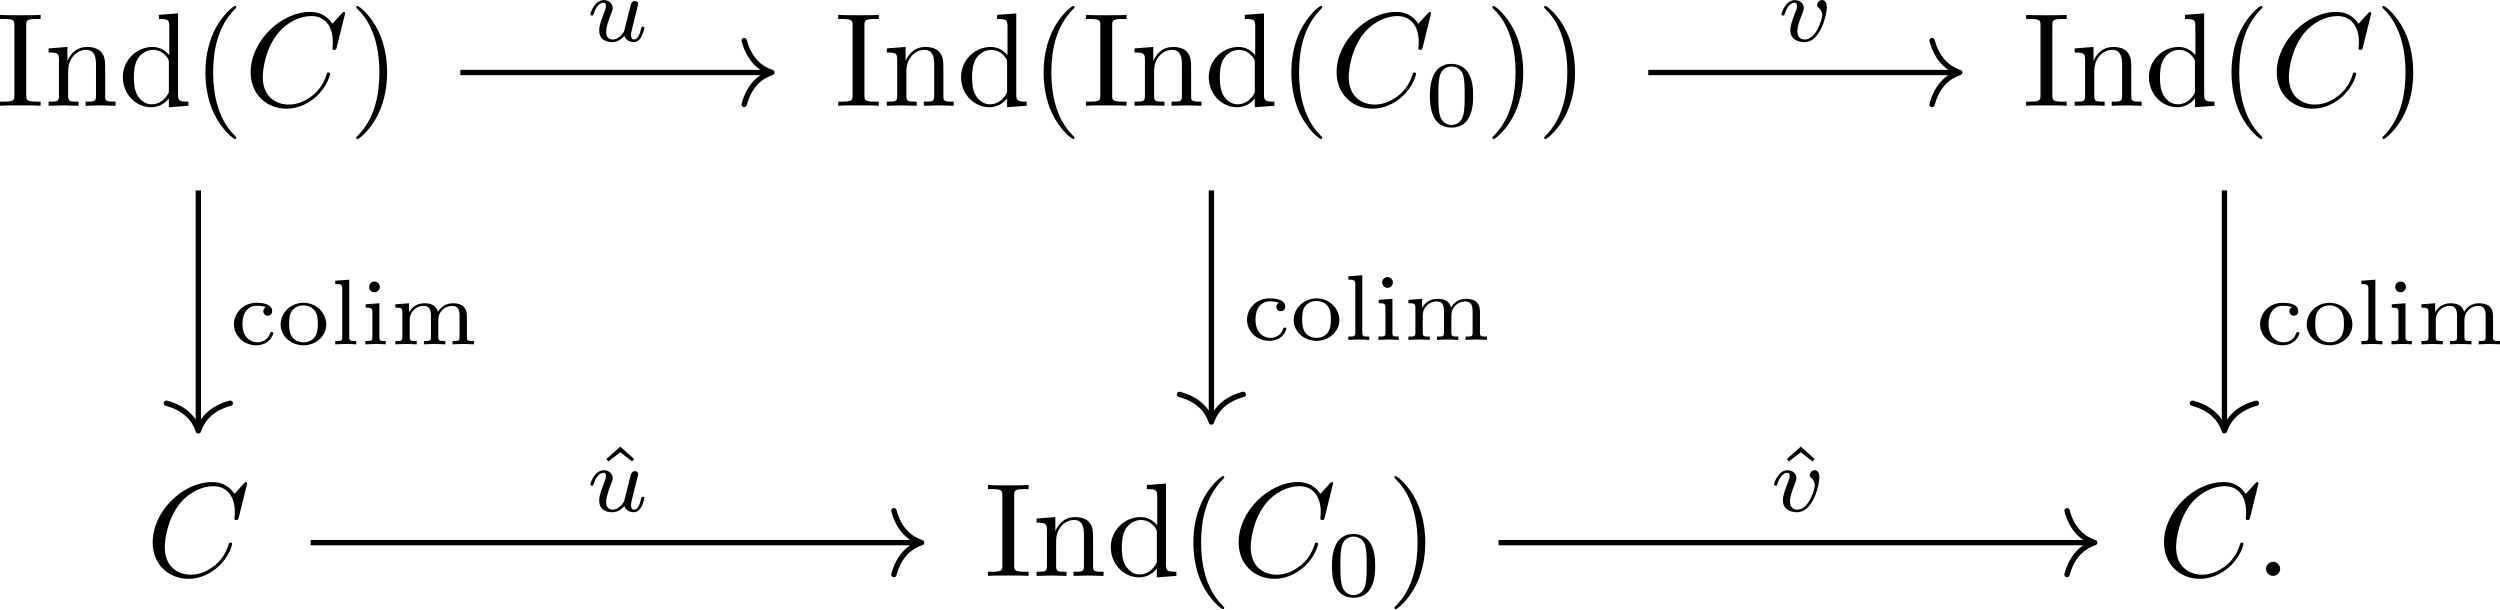
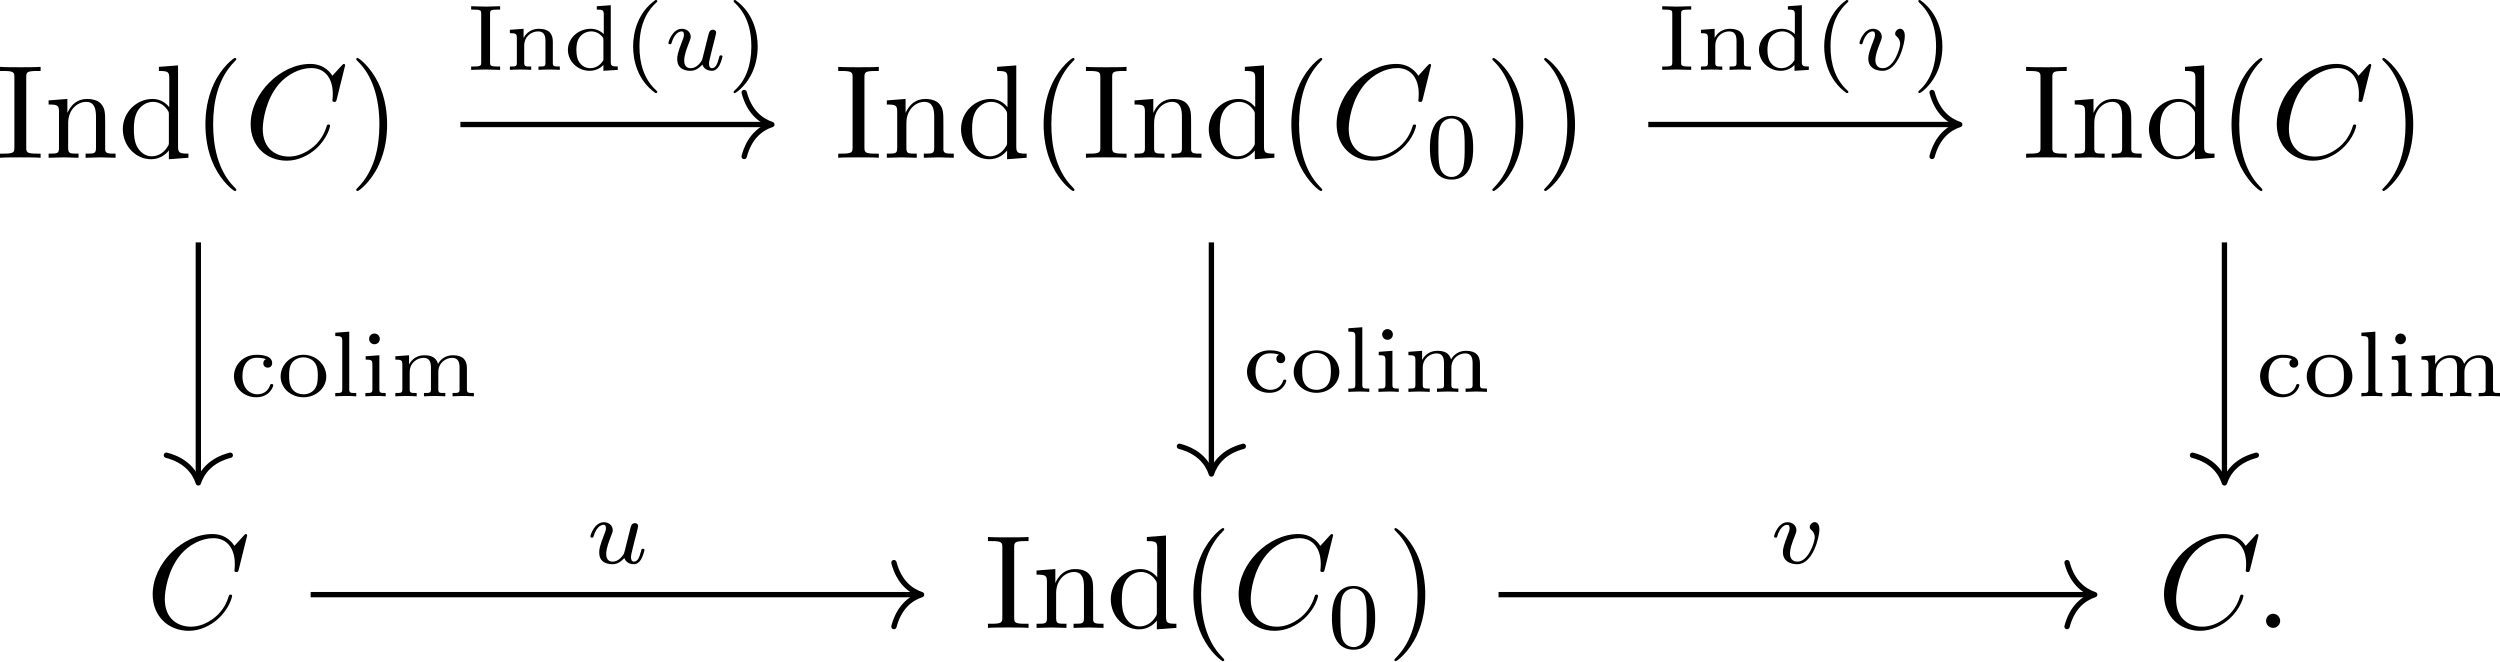
- <svg xmlns="http://www.w3.org/2000/svg" xmlns:xlink="http://www.w3.org/1999/xlink" version="1.1" width="187.119pt" height="45.595pt" viewBox="-64.443 -65.81 187.119 45.595">
+ <svg xmlns="http://www.w3.org/2000/svg" xmlns:xlink="http://www.w3.org/1999/xlink" version="1.1" width="187.119pt" height="49.487pt" viewBox="-64.443 -66.866 187.119 49.487">
  <defs>
    <path id="g0-58" d="M1.913-.528C1.913-.817 1.674-1.056 1.385-1.056S.857-.817 .857-.528S1.096 0 1.385 0S1.913-.239 1.913-.528Z" />
    <path id="g0-67" d="M7.572-6.924C7.572-6.954 7.552-7.024 7.462-7.024C7.432-7.024 7.422-7.014 7.313-6.904L6.615-6.137C6.526-6.276 6.067-7.024 4.961-7.024C2.74-7.024 .498-4.822 .498-2.511C.498-.867 1.674 .219 3.198 .219C4.065 .219 4.822-.179 5.35-.638C6.276-1.455 6.446-2.361 6.446-2.391C6.446-2.491 6.346-2.491 6.326-2.491C6.267-2.491 6.217-2.471 6.197-2.391C6.107-2.102 5.878-1.395 5.191-.817C4.503-.259 3.875-.09 3.357-.09C2.461-.09 1.405-.608 1.405-2.162C1.405-2.73 1.614-4.344 2.61-5.509C3.218-6.217 4.154-6.715 5.041-6.715C6.057-6.715 6.645-5.948 6.645-4.792C6.645-4.394 6.615-4.384 6.615-4.284S6.725-4.184 6.765-4.184C6.894-4.184 6.894-4.204 6.944-4.384L7.572-6.924Z" />
    <path id="g1-117" d="M2.95-1.13C2.915-.99 2.852-.725 2.838-.718C2.706-.502 2.427-.126 1.995-.126C1.513-.126 1.513-.579 1.513-.704C1.513-1.116 1.709-1.611 1.904-2.12C1.96-2.26 2.001-2.364 2.001-2.476C2.001-2.838 1.695-3.075 1.339-3.075C.642-3.075 .328-2.12 .328-2.008C.328-1.918 .425-1.918 .446-1.918C.544-1.918 .551-1.953 .572-2.029C.739-2.601 1.046-2.88 1.318-2.88C1.437-2.88 1.492-2.803 1.492-2.636C1.492-2.476 1.437-2.329 1.367-2.169C.99-1.206 .99-1.004 .99-.816C.99-.697 .99-.377 1.248-.153C1.451 .014 1.723 .07 1.967 .07C2.406 .07 2.643-.167 2.873-.391C3.027 .056 3.494 .07 3.578 .07C3.815 .07 3.996-.07 4.129-.3C4.282-.572 4.38-.976 4.38-.997C4.38-1.088 4.282-1.088 4.261-1.088C4.163-1.088 4.156-1.06 4.108-.872C4.024-.544 3.891-.126 3.599-.126C3.417-.126 3.368-.286 3.368-.467C3.368-.586 3.424-.837 3.473-1.018C3.522-1.206 3.592-1.492 3.626-1.646L3.787-2.267C3.829-2.441 3.905-2.748 3.905-2.783C3.905-2.922 3.794-3.006 3.675-3.006C3.417-3.006 3.368-2.803 3.313-2.58L2.95-1.13Z" />
    <path id="g1-118" d="M3.724-2.532C3.724-3.075 3.396-3.082 3.375-3.082C3.194-3.082 2.999-2.894 2.999-2.713C2.999-2.594 3.068-2.538 3.117-2.497C3.236-2.399 3.375-2.218 3.375-1.939C3.375-1.625 2.915-.126 2.085-.126C1.52-.126 1.52-.628 1.52-.746C1.52-1.067 1.646-1.458 1.904-2.106C1.96-2.253 2.001-2.357 2.001-2.476C2.001-2.838 1.695-3.075 1.339-3.075C.642-3.075 .328-2.12 .328-2.008C.328-1.918 .425-1.918 .446-1.918C.544-1.918 .551-1.953 .572-2.029C.739-2.601 1.039-2.88 1.318-2.88C1.437-2.88 1.492-2.803 1.492-2.636C1.492-2.476 1.437-2.329 1.367-2.169C1.067-1.395 .99-1.095 .99-.844C.99-.153 1.534 .07 2.064 .07C3.236 .07 3.724-1.96 3.724-2.532Z" />
    <path id="g2-40" d="M3.298 2.391C3.298 2.361 3.298 2.341 3.128 2.172C1.883 .917 1.564-.966 1.564-2.491C1.564-4.224 1.943-5.958 3.168-7.203C3.298-7.323 3.298-7.342 3.298-7.372C3.298-7.442 3.258-7.472 3.198-7.472C3.098-7.472 2.202-6.795 1.614-5.529C1.106-4.433 .986-3.328 .986-2.491C.986-1.714 1.096-.508 1.644 .618C2.242 1.843 3.098 2.491 3.198 2.491C3.258 2.491 3.298 2.461 3.298 2.391Z" />
    <path id="g2-41" d="M2.879-2.491C2.879-3.268 2.77-4.473 2.222-5.599C1.624-6.824 .767-7.472 .667-7.472C.608-7.472 .568-7.432 .568-7.372C.568-7.342 .568-7.323 .757-7.143C1.733-6.157 2.301-4.573 2.301-2.491C2.301-.787 1.933 .966 .697 2.222C.568 2.341 .568 2.361 .568 2.391C.568 2.451 .608 2.491 .667 2.491C.767 2.491 1.664 1.813 2.252 .548C2.76-.548 2.879-1.654 2.879-2.491Z" />
    <path id="g2-73" d="M2.242-6.027C2.242-6.386 2.271-6.496 3.059-6.496H3.318V-6.804C2.969-6.775 2.182-6.775 1.803-6.775C1.415-6.775 .628-6.775 .279-6.804V-6.496H.538C1.325-6.496 1.355-6.386 1.355-6.027V-.777C1.355-.418 1.325-.309 .538-.309H.279V0C.628-.03 1.415-.03 1.793-.03C2.182-.03 2.969-.03 3.318 0V-.309H3.059C2.271-.309 2.242-.418 2.242-.777V-6.027Z" />
    <path id="g2-100" d="M3.786-.548V.11L5.25 0V-.309C4.553-.309 4.473-.379 4.473-.867V-6.914L3.039-6.804V-6.496C3.736-6.496 3.816-6.426 3.816-5.938V-3.786C3.527-4.144 3.098-4.403 2.56-4.403C1.385-4.403 .339-3.427 .339-2.142C.339-.877 1.315 .11 2.451 .11C3.088 .11 3.537-.229 3.786-.548ZM3.786-3.218V-1.176C3.786-.996 3.786-.976 3.676-.807C3.377-.329 2.929-.11 2.501-.11C2.052-.11 1.694-.369 1.455-.747C1.196-1.156 1.166-1.724 1.166-2.132C1.166-2.501 1.186-3.098 1.474-3.547C1.684-3.856 2.062-4.184 2.6-4.184C2.949-4.184 3.367-4.035 3.676-3.587C3.786-3.417 3.786-3.397 3.786-3.218Z" />
    <path id="g2-110" d="M1.096-3.427V-.757C1.096-.309 .986-.309 .319-.309V0C.667-.01 1.176-.03 1.445-.03C1.704-.03 2.222-.01 2.56 0V-.309C1.893-.309 1.783-.309 1.783-.757V-2.59C1.783-3.626 2.491-4.184 3.128-4.184C3.756-4.184 3.866-3.646 3.866-3.078V-.757C3.866-.309 3.756-.309 3.088-.309V0C3.437-.01 3.945-.03 4.214-.03C4.473-.03 4.991-.01 5.33 0V-.309C4.812-.309 4.563-.309 4.553-.608V-2.511C4.553-3.367 4.553-3.676 4.244-4.035C4.105-4.204 3.776-4.403 3.198-4.403C2.471-4.403 2.002-3.975 1.724-3.357V-4.403L.319-4.294V-3.985C1.016-3.985 1.096-3.915 1.096-3.427Z" />
+     <path id="g3-40" d="M2.476-5.23C1.151-4.296 .802-2.817 .802-1.75C.802-.767 1.095 .76 2.476 1.736C2.532 1.736 2.615 1.736 2.615 1.653C2.615 1.611 2.594 1.597 2.545 1.548C1.618 .711 1.276-.474 1.276-1.743C1.276-3.626 1.995-4.547 2.566-5.063C2.594-5.091 2.615-5.112 2.615-5.147C2.615-5.23 2.532-5.23 2.476-5.23Z" />
+     <path id="g3-41" d="M.628-5.23C.579-5.23 .495-5.23 .495-5.147C.495-5.112 .516-5.091 .558-5.042C1.158-4.491 1.827-3.55 1.827-1.75C1.827-.293 1.374 .809 .621 1.492C.502 1.611 .495 1.618 .495 1.653S.516 1.736 .586 1.736C.669 1.736 1.332 1.276 1.792 .404C2.099-.174 2.301-.928 2.301-1.743C2.301-2.727 2.008-4.254 .628-5.23Z" />
    <path id="g3-48" d="M3.599-2.225C3.599-2.992 3.508-3.543 3.187-4.031C2.971-4.352 2.538-4.631 1.981-4.631C.363-4.631 .363-2.727 .363-2.225S.363 .139 1.981 .139S3.599-1.723 3.599-2.225ZM1.981-.056C1.66-.056 1.234-.244 1.095-.816C.997-1.227 .997-1.799 .997-2.315C.997-2.824 .997-3.354 1.102-3.738C1.248-4.289 1.695-4.435 1.981-4.435C2.357-4.435 2.72-4.205 2.845-3.801C2.957-3.424 2.964-2.922 2.964-2.315C2.964-1.799 2.964-1.283 2.873-.844C2.734-.209 2.26-.056 1.981-.056Z" />
-     <path id="g3-94" d="M1.981-4.84L.941-3.912L1.095-3.731L1.981-4.421L2.866-3.731L3.02-3.912L1.981-4.84Z" />
+     <path id="g3-73" d="M1.771-4.191C1.771-4.428 1.771-4.512 2.343-4.512H2.525V-4.763C2.469-4.763 1.716-4.735 1.444-4.735C1.165-4.735 .398-4.763 .356-4.763V-4.512H.537C1.109-4.512 1.109-4.428 1.109-4.191V-.572C1.109-.335 1.109-.251 .537-.251H.356V0C.411 0 1.165-.028 1.437-.028C1.716-.028 2.483 0 2.525 0V-.251H2.343C1.771-.251 1.771-.335 1.771-.572V-4.191Z" />
    <path id="g3-99" d="M2.713-2.783C2.587-2.727 2.518-2.615 2.518-2.476C2.518-2.287 2.65-2.148 2.845-2.148C3.034-2.148 3.18-2.267 3.18-2.49C3.18-3.11 2.211-3.11 2.015-3.11C.969-3.11 .321-2.308 .321-1.506C.321-.628 1.067 .07 1.981 .07C3.02 .07 3.264-.753 3.264-.837S3.173-.921 3.145-.921C3.055-.921 3.048-.9 3.013-.802C2.859-.37 2.49-.153 2.064-.153C1.583-.153 .955-.509 .955-1.513C.955-2.399 1.388-2.887 2.036-2.887C2.127-2.887 2.462-2.887 2.713-2.783Z" />
+     <path id="g3-100" d="M2.483-4.763V-4.512C2.95-4.512 3.006-4.463 3.006-4.122V-2.678C2.748-2.929 2.413-3.075 2.029-3.075C1.102-3.075 .321-2.378 .321-1.499C.321-.628 1.06 .07 1.946 .07C2.518 .07 2.859-.237 2.978-.363V.07L4.052 0V-.251C3.585-.251 3.529-.3 3.529-.642V-4.84L2.483-4.763ZM2.978-.732C2.797-.404 2.441-.126 1.988-.126C1.597-.126 1.318-.356 1.179-.558C1.039-.767 .955-1.046 .955-1.492C.955-1.653 .955-2.176 1.241-2.504C1.52-2.817 1.862-2.88 2.064-2.88C2.399-2.88 2.699-2.727 2.894-2.476C2.978-2.364 2.978-2.357 2.978-2.225V-.732Z" />
    <path id="g3-105" d="M1.471-4.303C1.471-4.505 1.304-4.7 1.067-4.7C.858-4.7 .669-4.533 .669-4.303C.669-4.052 .872-3.898 1.067-3.898C1.29-3.898 1.471-4.073 1.471-4.303ZM.411-2.999V-2.748C.851-2.748 .914-2.706 .914-2.364V-.551C.914-.251 .844-.251 .391-.251V0C.404 0 .893-.028 1.172-.028C1.416-.028 1.667-.021 1.911 0V-.251C1.506-.251 1.437-.251 1.437-.544V-3.075L.411-2.999Z" />
    <path id="g3-108" d="M1.437-4.84L.391-4.763V-4.512C.858-4.512 .914-4.463 .914-4.122V-.551C.914-.251 .844-.251 .391-.251V0C.404 0 .893-.028 1.172-.028C1.437-.028 1.695-.021 1.96 0V-.251C1.506-.251 1.437-.251 1.437-.551V-4.84Z" />
    <path id="g3-109" d="M5.733-2.113C5.733-2.72 5.433-3.075 4.686-3.075C4.135-3.075 3.759-2.776 3.571-2.427C3.431-2.922 3.055-3.075 2.545-3.075C1.974-3.075 1.604-2.762 1.409-2.399H1.402V-3.075L.377-2.999V-2.748C.844-2.748 .9-2.699 .9-2.357V-.551C.9-.251 .83-.251 .377-.251V0C.391 0 .879-.028 1.172-.028C1.43-.028 1.911-.007 1.974 0V-.251C1.52-.251 1.451-.251 1.451-.551V-1.806C1.451-2.538 2.029-2.88 2.49-2.88C2.978-2.88 3.041-2.497 3.041-2.141V-.551C3.041-.251 2.971-.251 2.518-.251V0C2.532 0 3.02-.028 3.313-.028C3.571-.028 4.052-.007 4.115 0V-.251C3.661-.251 3.592-.251 3.592-.551V-1.806C3.592-2.538 4.17-2.88 4.631-2.88C5.119-2.88 5.182-2.497 5.182-2.141V-.551C5.182-.251 5.112-.251 4.659-.251V0C4.672 0 5.161-.028 5.454-.028C5.712-.028 6.193-.007 6.256 0V-.251C5.802-.251 5.733-.251 5.733-.551V-2.113Z" />
+     <path id="g3-110" d="M3.592-2.113C3.592-2.72 3.292-3.075 2.545-3.075C1.974-3.075 1.604-2.762 1.409-2.399H1.402V-3.075L.377-2.999V-2.748C.844-2.748 .9-2.699 .9-2.357V-.551C.9-.251 .83-.251 .377-.251V0C.391 0 .879-.028 1.172-.028C1.43-.028 1.911-.007 1.974 0V-.251C1.52-.251 1.451-.251 1.451-.551V-1.806C1.451-2.538 2.029-2.88 2.49-2.88C2.978-2.88 3.041-2.497 3.041-2.141V-.551C3.041-.251 2.971-.251 2.518-.251V0C2.532 0 3.02-.028 3.313-.028C3.571-.028 4.052-.007 4.115 0V-.251C3.661-.251 3.592-.251 3.592-.551V-2.113Z" />
    <path id="g3-111" d="M3.689-1.485C3.689-2.357 2.943-3.11 1.981-3.11S.272-2.357 .272-1.485C.272-.621 1.039 .07 1.981 .07S3.689-.621 3.689-1.485ZM1.981-.153C1.723-.153 1.346-.237 1.116-.579C.928-.865 .907-1.227 .907-1.548C.907-1.848 .914-2.26 1.158-2.559C1.332-2.762 1.625-2.915 1.981-2.915C2.392-2.915 2.685-2.72 2.838-2.504C3.034-2.232 3.055-1.883 3.055-1.548S3.034-.844 2.831-.558C2.643-.293 2.322-.153 1.981-.153Z" />
  </defs>
  <g id="page1">
    <g transform="matrix(1 0 0 1 -110.3633 20.0844)">
-       <use x="45.642" y="-77.978" xlink:href="#g2-73" />
-       <use x="49.239" y="-77.978" xlink:href="#g2-110" />
-       <use x="54.774" y="-77.978" xlink:href="#g2-100" />
-       <use x="60.309" y="-77.978" xlink:href="#g2-40" />
-       <use x="64.183" y="-77.978" xlink:href="#g0-67" />
-       <use x="72.016" y="-77.978" xlink:href="#g2-41" />
+       <use x="45.642" y="-75.142" xlink:href="#g2-73" />
+       <use x="49.239" y="-75.142" xlink:href="#g2-110" />
+       <use x="54.774" y="-75.142" xlink:href="#g2-100" />
+       <use x="60.309" y="-75.142" xlink:href="#g2-40" />
+       <use x="64.183" y="-75.142" xlink:href="#g0-67" />
+       <use x="72.016" y="-75.142" xlink:href="#g2-41" />
    </g>
    <g transform="matrix(1 0 0 1 -123.4497 20.0844)">
-       <use x="121.466" y="-77.978" xlink:href="#g2-73" />
-       <use x="125.064" y="-77.978" xlink:href="#g2-110" />
-       <use x="130.599" y="-77.978" xlink:href="#g2-100" />
-       <use x="136.133" y="-77.978" xlink:href="#g2-40" />
-       <use x="140.008" y="-77.978" xlink:href="#g2-73" />
-       <use x="143.605" y="-77.978" xlink:href="#g2-110" />
-       <use x="149.14" y="-77.978" xlink:href="#g2-100" />
-       <use x="154.675" y="-77.978" xlink:href="#g2-40" />
-       <use x="158.55" y="-77.978" xlink:href="#g0-67" />
-       <use x="165.67" y="-76.483" xlink:href="#g3-48" />
-       <use x="170.139" y="-77.978" xlink:href="#g2-41" />
-       <use x="174.014" y="-77.978" xlink:href="#g2-41" />
+       <use x="121.466" y="-75.142" xlink:href="#g2-73" />
+       <use x="125.064" y="-75.142" xlink:href="#g2-110" />
+       <use x="130.599" y="-75.142" xlink:href="#g2-100" />
+       <use x="136.133" y="-75.142" xlink:href="#g2-40" />
+       <use x="140.008" y="-75.142" xlink:href="#g2-73" />
+       <use x="143.605" y="-75.142" xlink:href="#g2-110" />
+       <use x="149.14" y="-75.142" xlink:href="#g2-100" />
+       <use x="154.675" y="-75.142" xlink:href="#g2-40" />
+       <use x="158.55" y="-75.142" xlink:href="#g0-67" />
+       <use x="165.67" y="-73.648" xlink:href="#g3-48" />
+       <use x="170.139" y="-75.142" xlink:href="#g2-41" />
+       <use x="174.014" y="-75.142" xlink:href="#g2-41" />
    </g>
    <g transform="matrix(1 0 0 1 -110.3633 20.0844)">
-       <use x="197.291" y="-77.978" xlink:href="#g2-73" />
-       <use x="200.889" y="-77.978" xlink:href="#g2-110" />
-       <use x="206.423" y="-77.978" xlink:href="#g2-100" />
-       <use x="211.958" y="-77.978" xlink:href="#g2-40" />
-       <use x="215.833" y="-77.978" xlink:href="#g0-67" />
-       <use x="223.666" y="-77.978" xlink:href="#g2-41" />
+       <use x="197.291" y="-75.142" xlink:href="#g2-73" />
+       <use x="200.889" y="-75.142" xlink:href="#g2-110" />
+       <use x="206.423" y="-75.142" xlink:href="#g2-100" />
+       <use x="211.958" y="-75.142" xlink:href="#g2-40" />
+       <use x="215.833" y="-75.142" xlink:href="#g0-67" />
+       <use x="223.666" y="-75.142" xlink:href="#g2-41" />
    </g>
    <g transform="matrix(1 0 0 1 -99.1553 20.0844)">
-       <use x="45.642" y="-42.79" xlink:href="#g0-67" />
+       <use x="45.642" y="-39.955" xlink:href="#g0-67" />
    </g>
    <g transform="matrix(1 0 0 1 -112.2417 20.0844)">
-       <use x="121.466" y="-42.79" xlink:href="#g2-73" />
-       <use x="125.064" y="-42.79" xlink:href="#g2-110" />
-       <use x="130.599" y="-42.79" xlink:href="#g2-100" />
-       <use x="136.133" y="-42.79" xlink:href="#g2-40" />
-       <use x="140.008" y="-42.79" xlink:href="#g0-67" />
-       <use x="147.128" y="-41.296" xlink:href="#g3-48" />
-       <use x="151.598" y="-42.79" xlink:href="#g2-41" />
+       <use x="121.466" y="-39.955" xlink:href="#g2-73" />
+       <use x="125.064" y="-39.955" xlink:href="#g2-110" />
+       <use x="130.599" y="-39.955" xlink:href="#g2-100" />
+       <use x="136.133" y="-39.955" xlink:href="#g2-40" />
+       <use x="140.008" y="-39.955" xlink:href="#g0-67" />
+       <use x="147.128" y="-38.461" xlink:href="#g3-48" />
+       <use x="151.598" y="-39.955" xlink:href="#g2-41" />
    </g>
    <g transform="matrix(1 0 0 1 -100.2623 20.0844)">
-       <use x="197.291" y="-42.79" xlink:href="#g0-67" />
-       <use x="204.571" y="-42.79" xlink:href="#g0-58" />
+       <use x="197.291" y="-39.955" xlink:href="#g0-67" />
+       <use x="204.571" y="-39.955" xlink:href="#g0-58" />
    </g>
-     <path d="M-29.984-60.383H-6.871" stroke="#000" fill="none" stroke-width=".399" stroke-miterlimit="10" />
-     <path d="M-8.742-62.773C-8.363-61.34-7.52-60.664-6.672-60.383C-7.52-60.105-8.363-59.426-8.742-57.992" stroke="#000" fill="none" stroke-width=".399" stroke-miterlimit="10" stroke-linecap="round" stroke-linejoin="round" />
-     <g transform="matrix(1 0 0 1 -46.8107 -19.9378)">
-       <use x="26.228" y="-42.79" xlink:href="#g1-117" />
+     <path d="M-29.984-57.547H-6.871" stroke="#000" fill="none" stroke-width=".399" stroke-miterlimit="10" />
+     <path d="M-8.742-59.941C-8.363-58.504-7.52-57.828-6.672-57.547C-7.52-57.27-8.363-56.594-8.742-55.156" stroke="#000" fill="none" stroke-width=".399" stroke-miterlimit="10" stroke-linecap="round" stroke-linejoin="round" />
+     <g transform="matrix(1 0 0 1 -55.7633 -21.6812)">
+       <use x="26.228" y="-39.955" xlink:href="#g3-73" />
+       <use x="29.106" y="-39.955" xlink:href="#g3-110" />
+       <use x="33.506" y="-39.955" xlink:href="#g3-100" />
+       <use x="37.906" y="-39.955" xlink:href="#g3-40" />
+       <use x="41.019" y="-39.955" xlink:href="#g1-117" />
+       <use x="45.73" y="-39.955" xlink:href="#g3-41" />
    </g>
-     <path d="M-49.598-51.559V-33.758" stroke="#000" fill="none" stroke-width=".399" stroke-miterlimit="10" />
-     <path d="M-47.207-35.629C-48.641-35.25-49.316-34.406-49.598-33.559C-49.875-34.406-50.555-35.25-51.988-35.629" stroke="#000" fill="none" stroke-width=".399" stroke-miterlimit="10" stroke-linecap="round" stroke-linejoin="round" />
+     <path d="M-49.598-48.723V-30.922" stroke="#000" fill="none" stroke-width=".399" stroke-miterlimit="10" />
+     <path d="M-47.207-32.793C-48.641-32.418-49.316-31.574-49.598-30.723C-49.875-31.574-50.555-32.418-51.988-32.793" stroke="#000" fill="none" stroke-width=".399" stroke-miterlimit="10" stroke-linecap="round" stroke-linejoin="round" />
    <g transform="matrix(1 0 0 1 -73.4808 2.7536)">
-       <use x="26.228" y="-42.79" xlink:href="#g3-99" />
-       <use x="29.77" y="-42.79" xlink:href="#g3-111" />
-       <use x="33.741" y="-42.79" xlink:href="#g3-108" />
-       <use x="35.996" y="-42.79" xlink:href="#g3-105" />
-       <use x="38.252" y="-42.79" xlink:href="#g3-109" />
+       <use x="26.228" y="-39.955" xlink:href="#g3-99" />
+       <use x="29.77" y="-39.955" xlink:href="#g3-111" />
+       <use x="33.741" y="-39.955" xlink:href="#g3-108" />
+       <use x="35.996" y="-39.955" xlink:href="#g3-105" />
+       <use x="38.252" y="-39.955" xlink:href="#g3-109" />
    </g>
-     <path d="M58.926-60.383H82.039" stroke="#000" fill="none" stroke-width=".399" stroke-miterlimit="10" />
-     <path d="M80.168-62.773C80.547-61.34 81.391-60.664 82.238-60.383C81.391-60.105 80.547-59.426 80.168-57.992" stroke="#000" fill="none" stroke-width=".399" stroke-miterlimit="10" stroke-linecap="round" stroke-linejoin="round" />
-     <g transform="matrix(1 0 0 1 42.3379 -19.9378)">
-       <use x="26.228" y="-42.79" xlink:href="#g1-118" />
+     <path d="M58.926-57.547H82.039" stroke="#000" fill="none" stroke-width=".399" stroke-miterlimit="10" />
+     <path d="M80.168-59.941C80.547-58.504 81.391-57.828 82.238-57.547C81.391-57.27 80.547-56.594 80.168-55.156" stroke="#000" fill="none" stroke-width=".399" stroke-miterlimit="10" stroke-linecap="round" stroke-linejoin="round" />
+     <g transform="matrix(1 0 0 1 33.3853 -21.6812)">
+       <use x="26.228" y="-39.955" xlink:href="#g3-73" />
+       <use x="29.106" y="-39.955" xlink:href="#g3-110" />
+       <use x="33.506" y="-39.955" xlink:href="#g3-100" />
+       <use x="37.906" y="-39.955" xlink:href="#g3-40" />
+       <use x="41.019" y="-39.955" xlink:href="#g1-118" />
+       <use x="45.255" y="-39.955" xlink:href="#g3-41" />
    </g>
-     <path d="M26.227-51.559V-34.422" stroke="#000" fill="none" stroke-width=".399" stroke-miterlimit="10" />
-     <path d="M28.617-36.293C27.184-35.914 26.508-35.07 26.227-34.223C25.949-35.07 25.27-35.914 23.836-36.293" stroke="#000" fill="none" stroke-width=".399" stroke-miterlimit="10" stroke-linecap="round" stroke-linejoin="round" />
+     <path d="M26.227-48.723V-31.586" stroke="#000" fill="none" stroke-width=".399" stroke-miterlimit="10" />
+     <path d="M28.617-33.461C27.184-33.082 26.508-32.238 26.227-31.387C25.949-32.238 25.27-33.082 23.836-33.461" stroke="#000" fill="none" stroke-width=".399" stroke-miterlimit="10" stroke-linecap="round" stroke-linejoin="round" />
    <g transform="matrix(1 0 0 1 2.344 2.4215)">
-       <use x="26.228" y="-42.79" xlink:href="#g3-99" />
-       <use x="29.77" y="-42.79" xlink:href="#g3-111" />
-       <use x="33.741" y="-42.79" xlink:href="#g3-108" />
-       <use x="35.996" y="-42.79" xlink:href="#g3-105" />
-       <use x="38.252" y="-42.79" xlink:href="#g3-109" />
+       <use x="26.228" y="-39.955" xlink:href="#g3-99" />
+       <use x="29.77" y="-39.955" xlink:href="#g3-111" />
+       <use x="33.741" y="-39.955" xlink:href="#g3-108" />
+       <use x="35.996" y="-39.955" xlink:href="#g3-105" />
+       <use x="38.252" y="-39.955" xlink:href="#g3-109" />
    </g>
-     <path d="M102.051-51.559V-33.758" stroke="#000" fill="none" stroke-width=".399" stroke-miterlimit="10" />
-     <path d="M104.441-35.629C103.008-35.25 102.332-34.406 102.051-33.559C101.773-34.406 101.097-35.25 99.66-35.629" stroke="#000" fill="none" stroke-width=".399" stroke-miterlimit="10" stroke-linecap="round" stroke-linejoin="round" />
+     <path d="M102.051-48.723V-30.922" stroke="#000" fill="none" stroke-width=".399" stroke-miterlimit="10" />
+     <path d="M104.441-32.793C103.008-32.418 102.332-31.574 102.051-30.723C101.773-31.574 101.097-32.418 99.66-32.793" stroke="#000" fill="none" stroke-width=".399" stroke-miterlimit="10" stroke-linecap="round" stroke-linejoin="round" />
    <g transform="matrix(1 0 0 1 78.1685 2.7536)">
-       <use x="26.228" y="-42.79" xlink:href="#g3-99" />
-       <use x="29.77" y="-42.79" xlink:href="#g3-111" />
-       <use x="33.741" y="-42.79" xlink:href="#g3-108" />
-       <use x="35.996" y="-42.79" xlink:href="#g3-105" />
-       <use x="38.252" y="-42.79" xlink:href="#g3-109" />
+       <use x="26.228" y="-39.955" xlink:href="#g3-99" />
+       <use x="29.77" y="-39.955" xlink:href="#g3-111" />
+       <use x="33.741" y="-39.955" xlink:href="#g3-108" />
+       <use x="35.996" y="-39.955" xlink:href="#g3-105" />
+       <use x="38.252" y="-39.955" xlink:href="#g3-109" />
    </g>
-     <path d="M-41.191-25.195H4.336" stroke="#000" fill="none" stroke-width=".399" stroke-miterlimit="10" />
-     <path d="M2.465-27.586C2.844-26.152 3.687-25.477 4.535-25.195C3.687-24.918 2.844-24.238 2.465-22.805" stroke="#000" fill="none" stroke-width=".399" stroke-miterlimit="10" stroke-linecap="round" stroke-linejoin="round" />
+     <path d="M-41.191-22.359H4.336" stroke="#000" fill="none" stroke-width=".399" stroke-miterlimit="10" />
+     <path d="M2.465-24.754C2.844-23.316 3.687-22.641 4.535-22.359C3.687-22.082 2.844-21.406 2.465-19.969" stroke="#000" fill="none" stroke-width=".399" stroke-miterlimit="10" stroke-linecap="round" stroke-linejoin="round" />
    <g transform="matrix(1 0 0 1 -46.8107 15.2498)">
-       <use x="26.812" y="-42.79" xlink:href="#g3-94" />
-       <use x="26.228" y="-42.79" xlink:href="#g1-117" />
+       <use x="26.228" y="-39.955" xlink:href="#g1-117" />
    </g>
-     <path d="M47.719-25.195H92.141" stroke="#000" fill="none" stroke-width=".399" stroke-miterlimit="10" />
-     <path d="M90.27-27.586C90.648-26.152 91.492-25.477 92.34-25.195C91.492-24.918 90.648-24.238 90.27-22.805" stroke="#000" fill="none" stroke-width=".399" stroke-miterlimit="10" stroke-linecap="round" stroke-linejoin="round" />
+     <path d="M47.719-22.359H92.141" stroke="#000" fill="none" stroke-width=".399" stroke-miterlimit="10" />
+     <path d="M90.27-24.754C90.648-23.316 91.492-22.641 92.34-22.359C91.492-22.082 90.648-21.406 90.27-19.969" stroke="#000" fill="none" stroke-width=".399" stroke-miterlimit="10" stroke-linecap="round" stroke-linejoin="round" />
    <g transform="matrix(1 0 0 1 41.7844 15.2498)">
-       <use x="26.574" y="-42.79" xlink:href="#g3-94" />
-       <use x="26.228" y="-42.79" xlink:href="#g1-118" />
+       <use x="26.228" y="-39.955" xlink:href="#g1-118" />
    </g>
  </g>
</svg>
